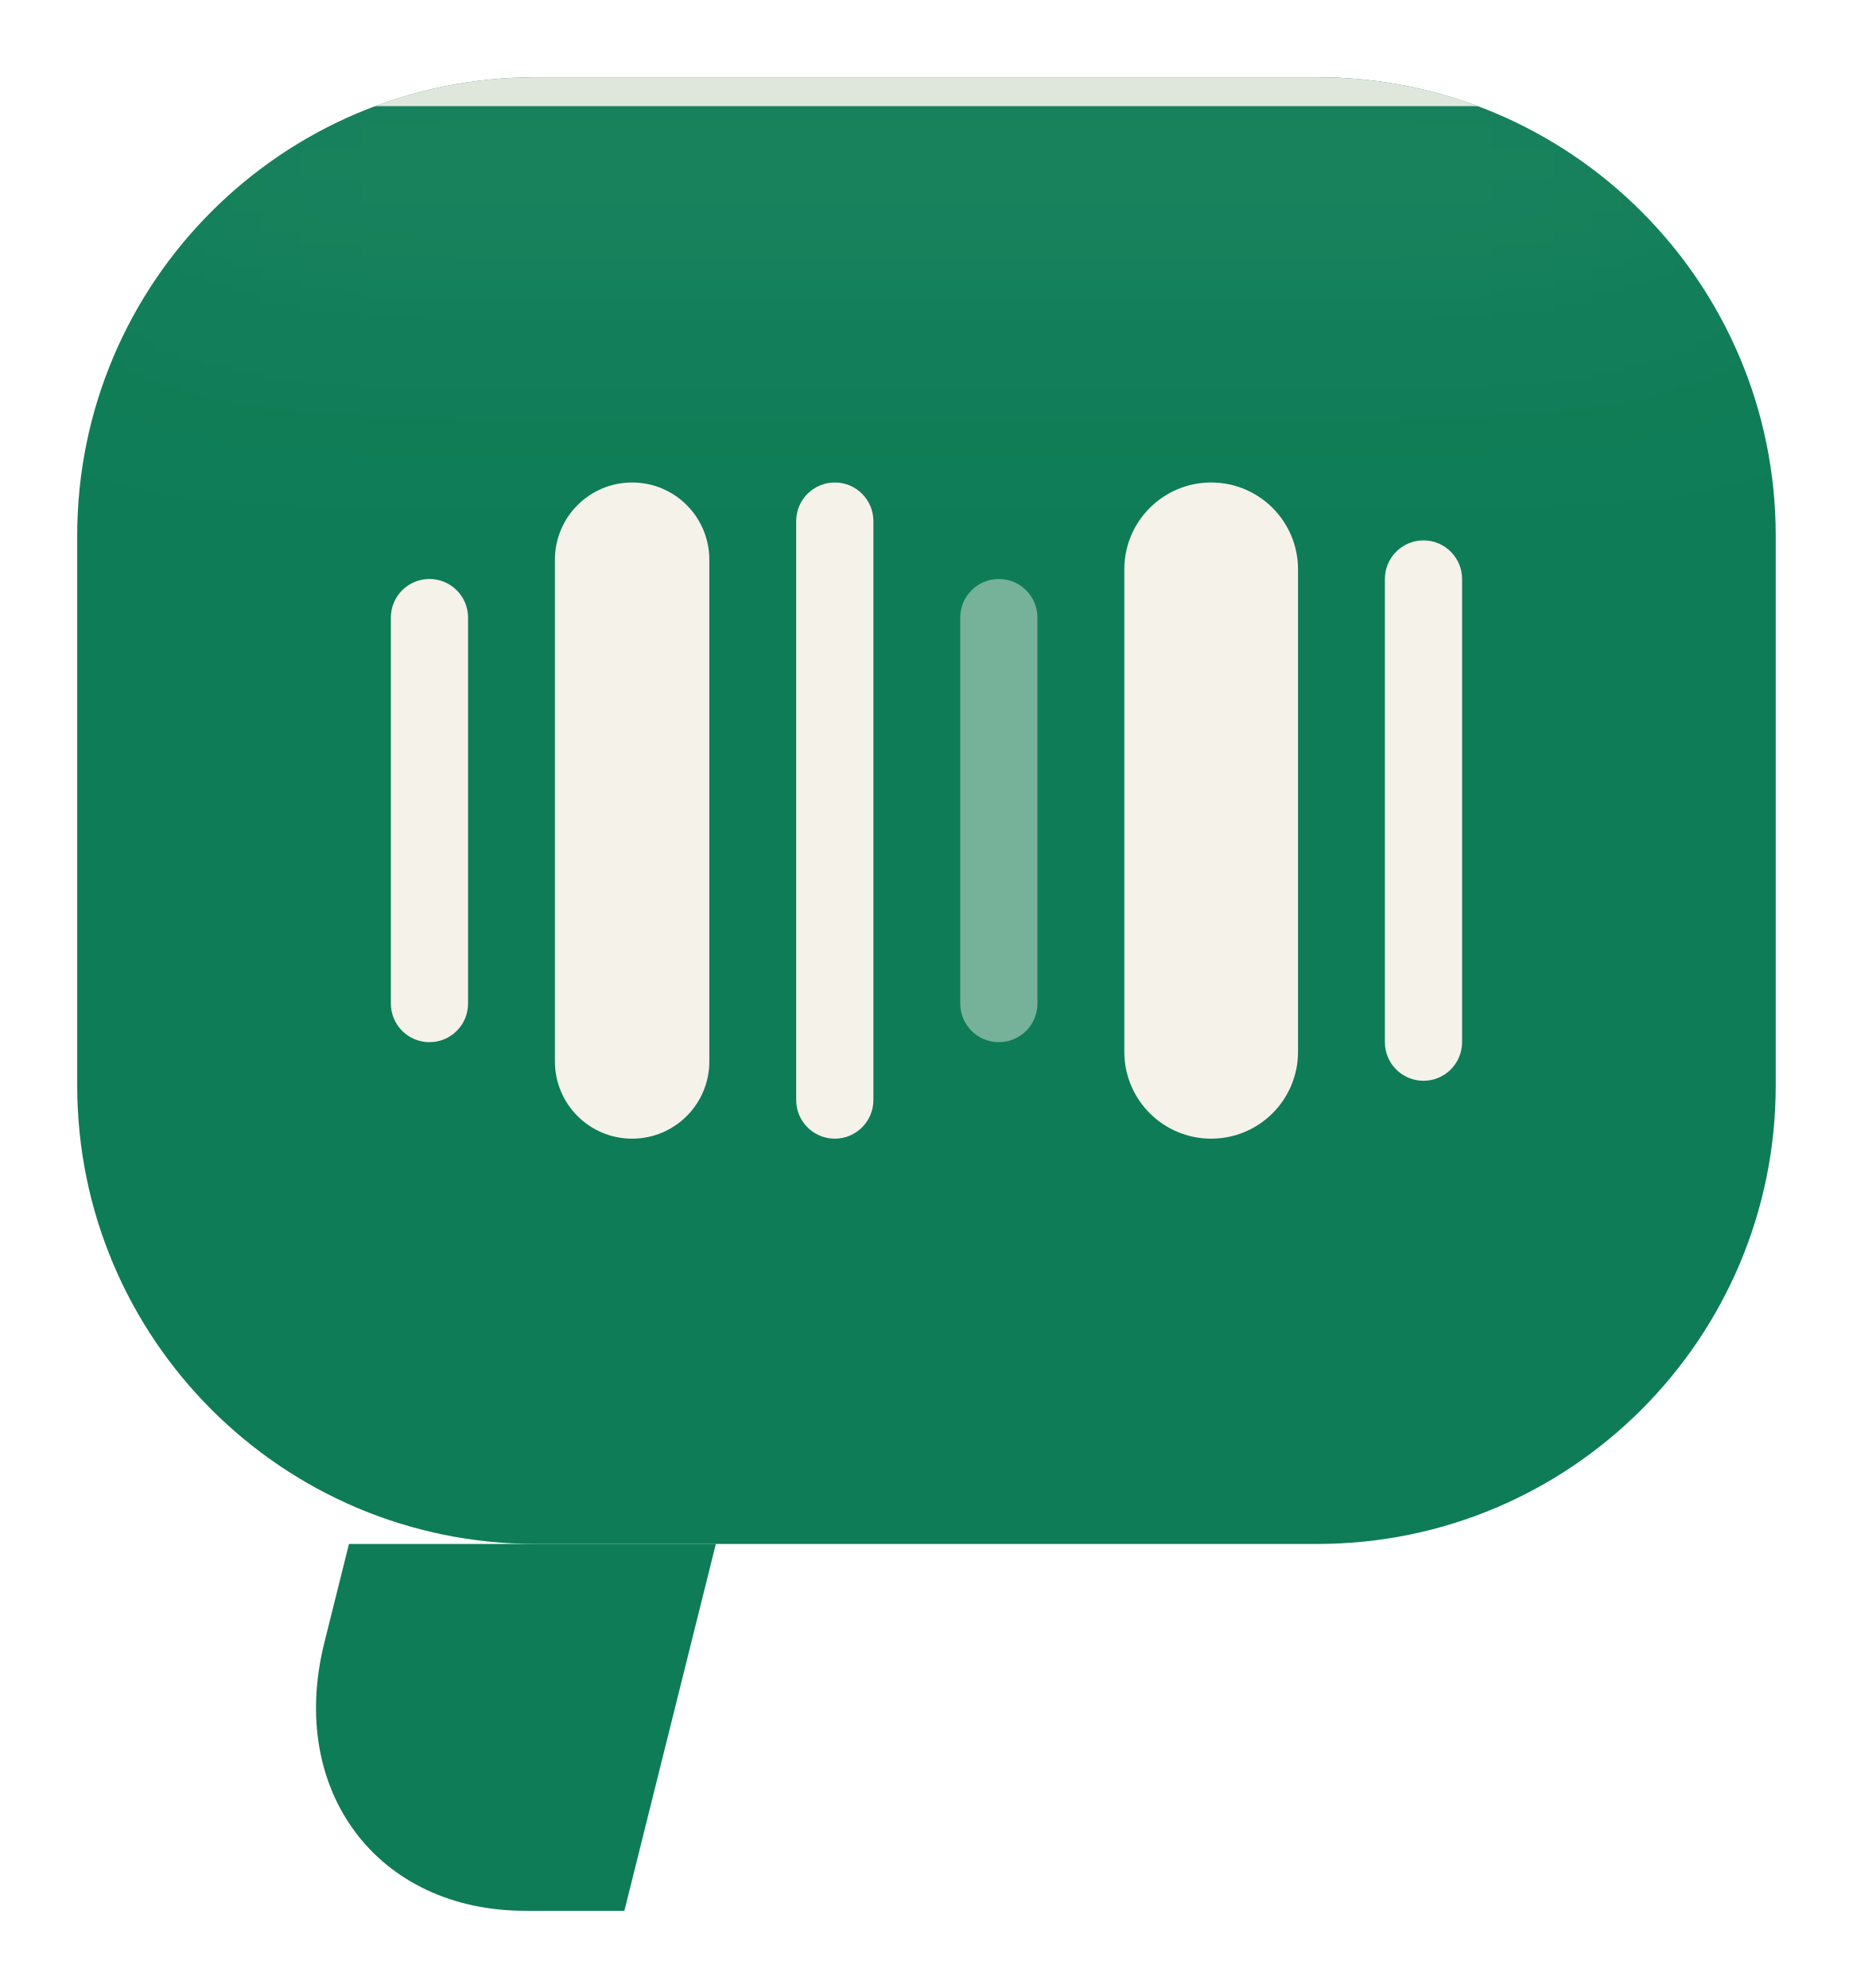
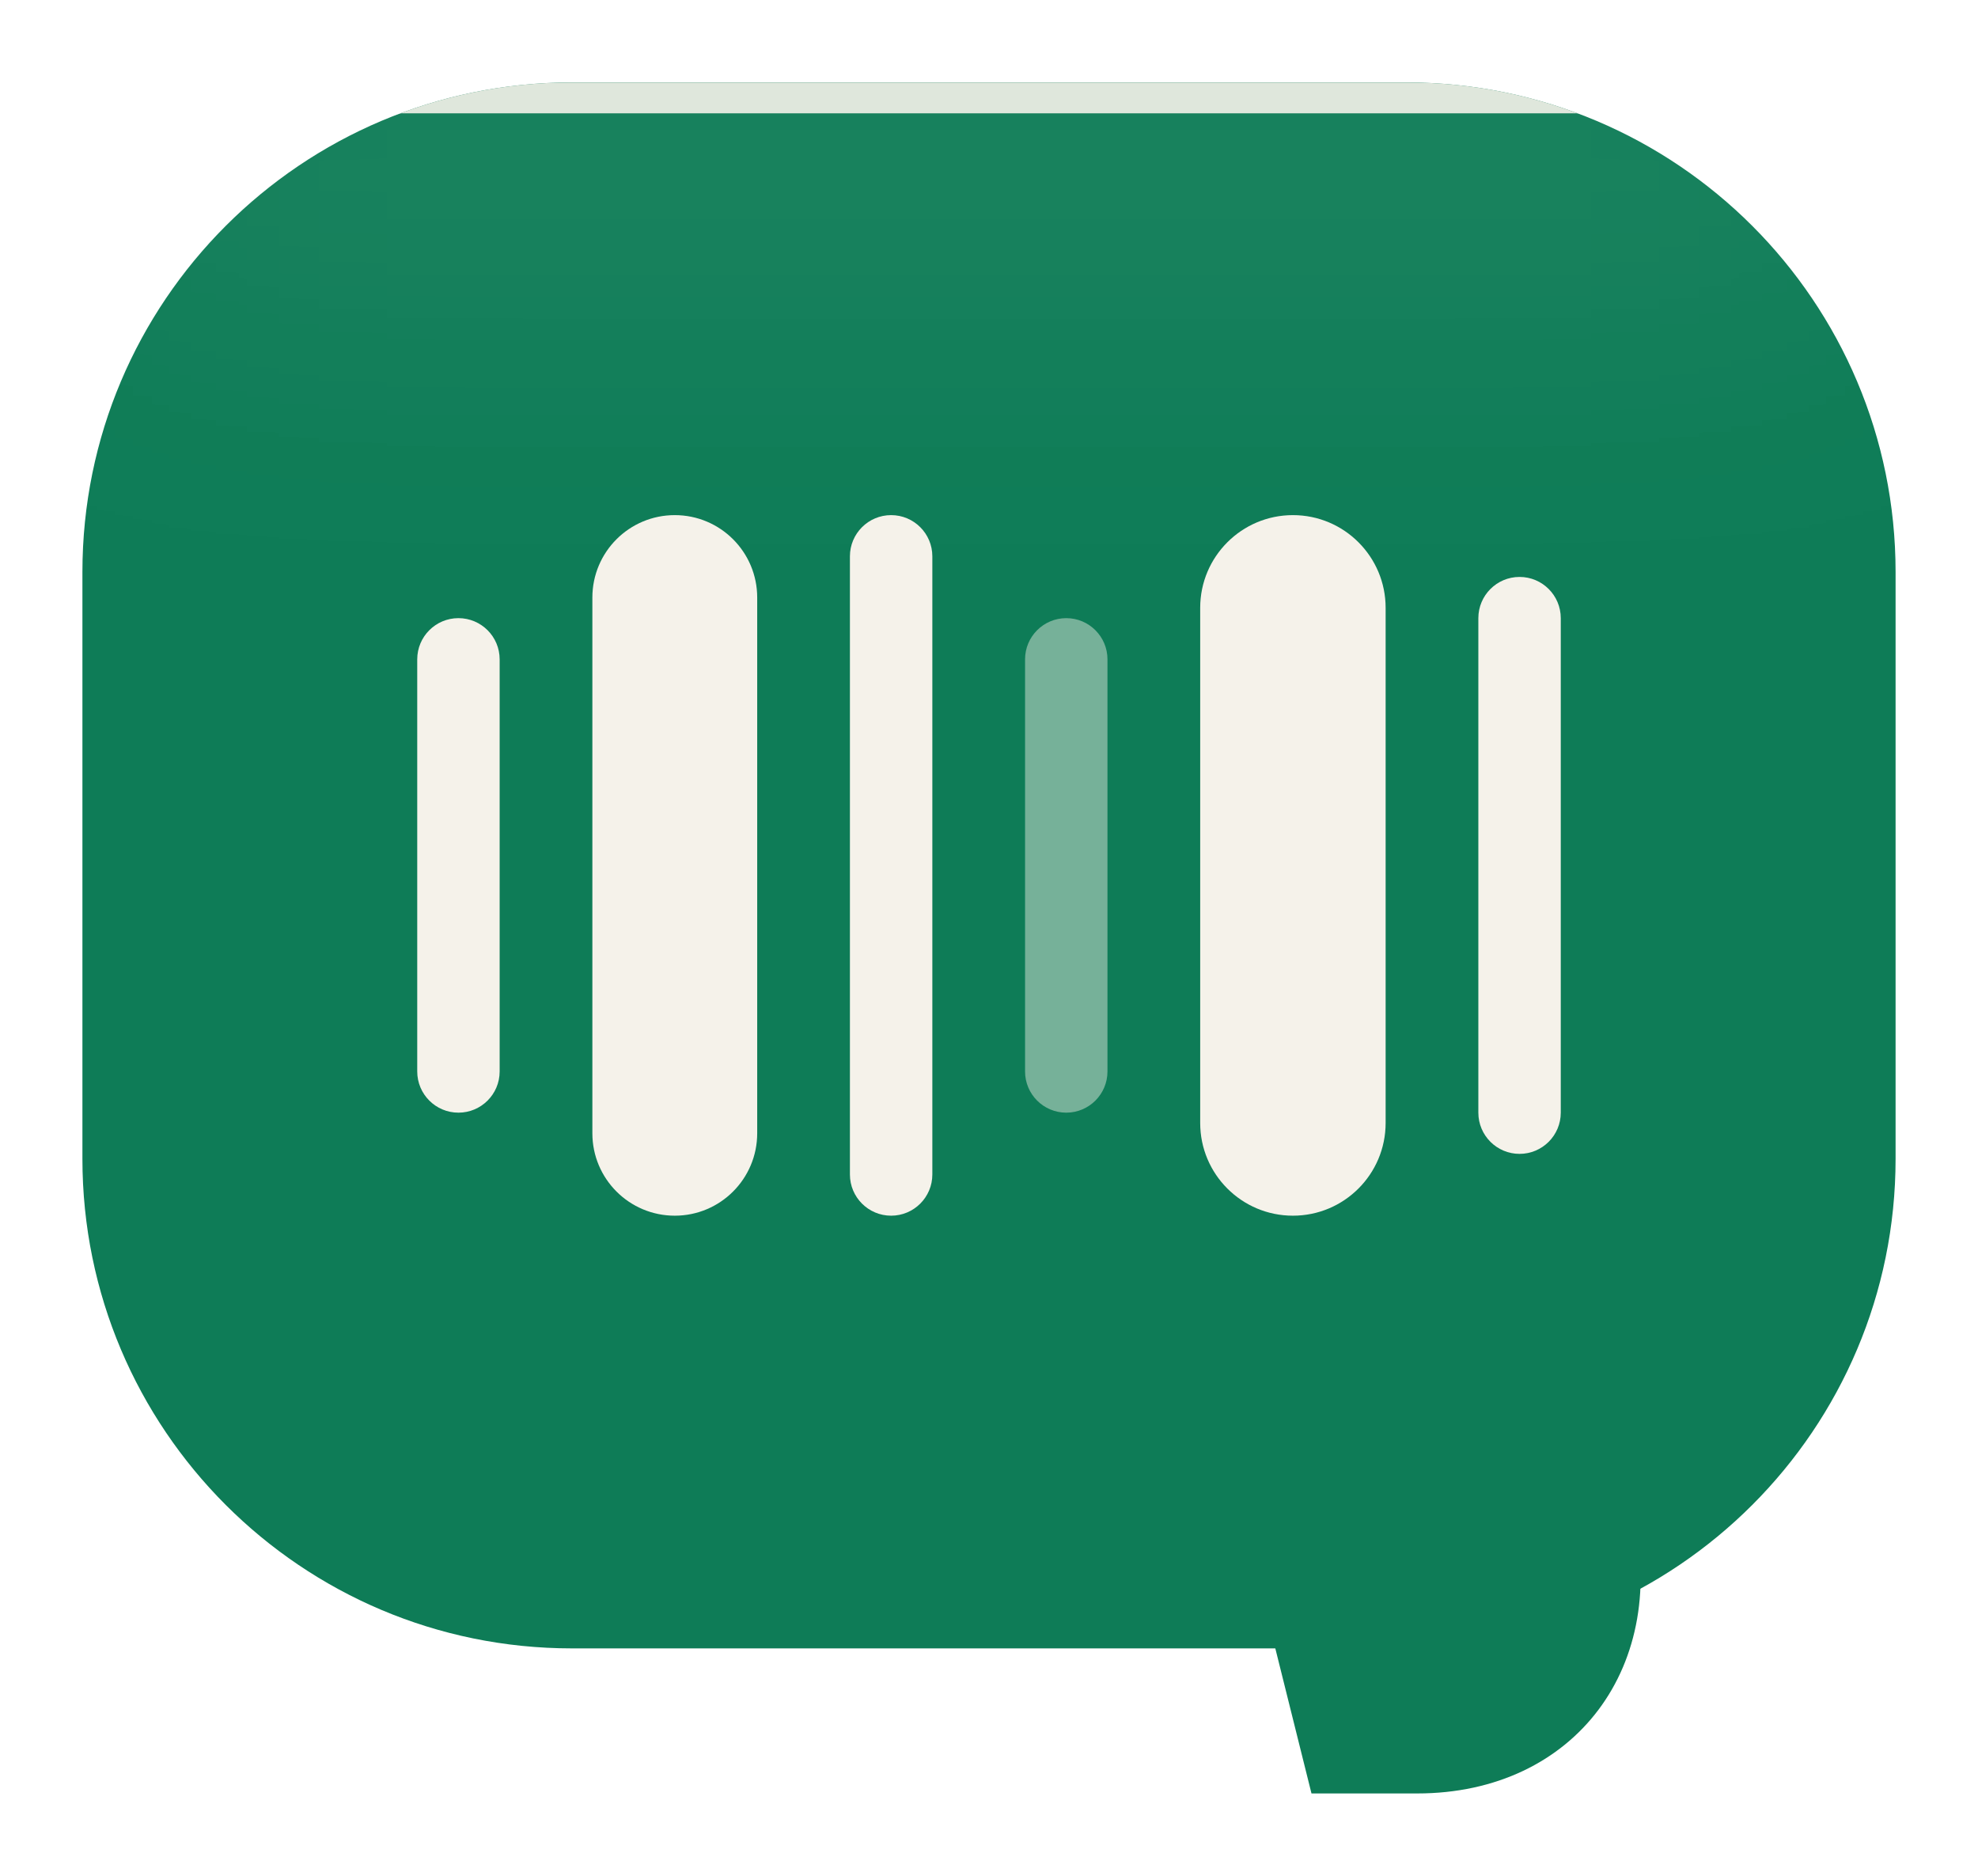
- <svg xmlns="http://www.w3.org/2000/svg" viewBox="-8 -8 192.000 206.016">
+ <svg xmlns="http://www.w3.org/2000/svg" viewBox="-8 -8 192.000 182.08">
  <style>
      .coop-scanline {
        animation: coop-scan 3.2s cubic-bezier(.5,0,.3,1) infinite;
        filter: drop-shadow(0 0 18.00px rgba(245,242,234,.9));
      }
      @keyframes coop-scan {
        0%   { transform: translateY(0); opacity: 0; }
        10%  { opacity: 1; }
        48%  { transform: translateY(74.00px); opacity: 1; }
        60%  { opacity: 0; }
        100% { opacity: 0; transform: translateY(74.00px); }
      }
      @media (prefers-reduced-motion: reduce) {
        .coop-scanline { display: none; }
      }
    </style>
  <defs>
    <clipPath id="coop-bubble-clip">
      <path d="M 47.52,0 H 128.48 A 47.52,47.52 0 0 1 176,47.52 V 104.48 A 47.52,47.52 0 0 1 128.48,152.0 H 47.52 A 47.52,47.52 0 0 1 0,104.48 V 47.52 A 47.52,47.52 0 0 1 47.52,0 Z" />
    </clipPath>
  </defs>
-   <g transform="translate(28.16,152.0) skewX(-14)">
-     <path d="M 0,0 L 38.016,0 L 38.016,38.016 L 27.752,38.016 A 27.752,27.752 0 0 1 0,10.264 L 0,0 Z" fill="#0E7C57" />
+   <g transform="translate(109.824,128.064) skewX(14)">
+     <path d="M 0,0 L 38.016,0 L 38.016,10.264 A 27.752,27.752 0 0 1 10.264,38.016 L 0,38.016 Z" fill="#0E7C57" />
  </g>
  <path d="M 47.52,0 H 128.48 A 47.52,47.52 0 0 1 176,47.52 V 104.48 A 47.52,47.52 0 0 1 128.48,152.0 H 47.52 A 47.52,47.52 0 0 1 0,104.48 V 47.52 A 47.52,47.52 0 0 1 47.52,0 Z" fill="#0E7C57" />
  <rect x="32.500" y="52.000" width="8.000" height="48.000" rx="4.000" fill="#F5F2EA" />
  <rect x="49.500" y="42.000" width="16.000" height="68.000" rx="8.000" fill="#F5F2EA" />
  <rect x="74.500" y="42.000" width="8.000" height="68.000" rx="4.000" fill="#F5F2EA" />
  <rect x="91.500" y="52.000" width="8.000" height="48.000" rx="4.000" fill="#F5F2EA" fill-opacity="0.45" />
  <rect x="108.500" y="42.000" width="18.000" height="68.000" rx="9.000" fill="#F5F2EA" />
  <rect x="135.500" y="48.000" width="8.000" height="56.000" rx="4.000" fill="#F5F2EA" />
  <g clip-path="url(#coop-bubble-clip)">
    <rect class="coop-scanline" x="0" y="0" width="176" height="3" fill="rgba(245,242,234,.9)" />
  </g>
</svg>
